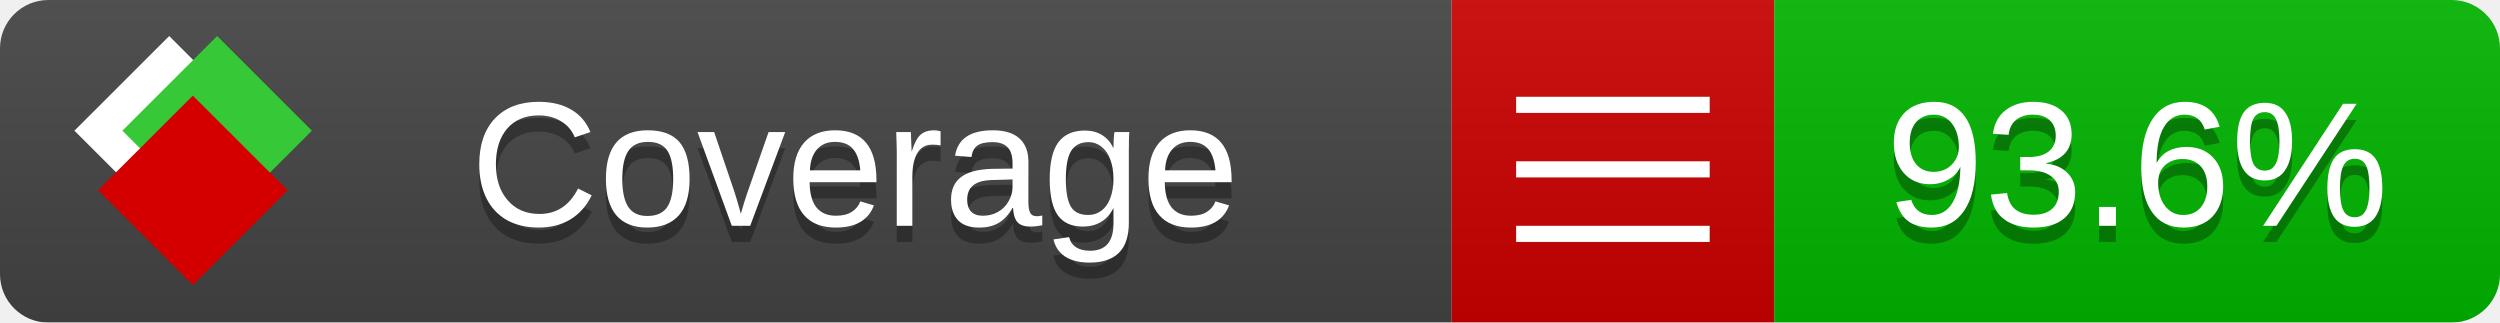
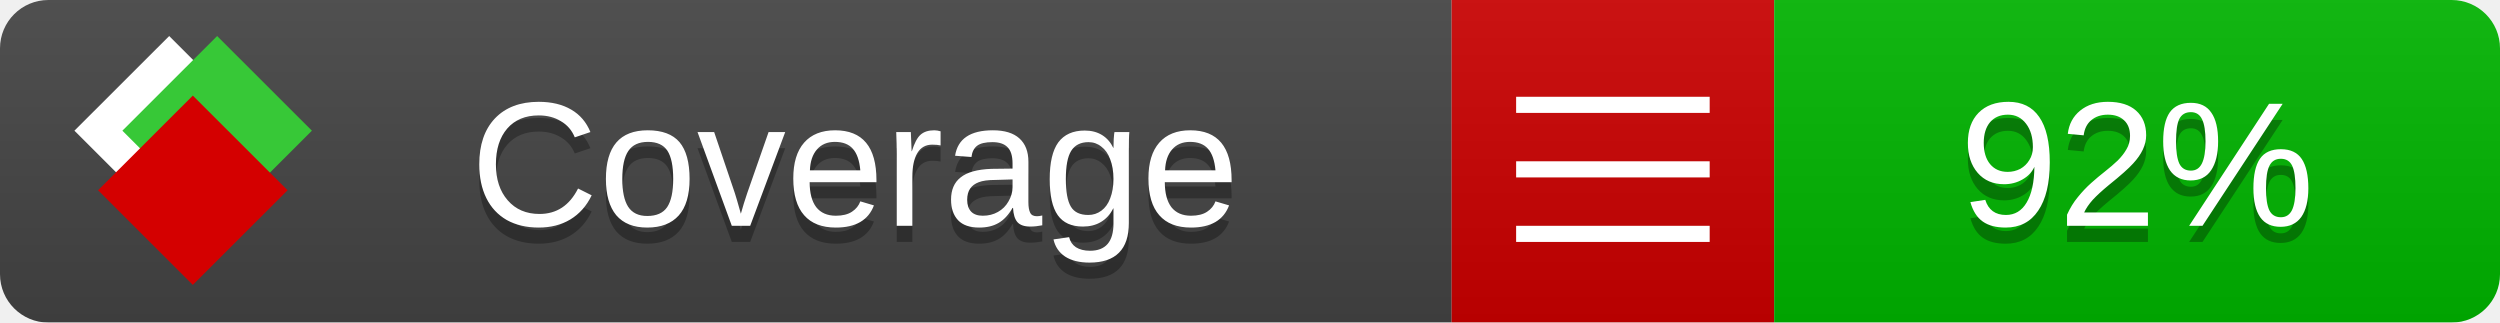
<svg xmlns="http://www.w3.org/2000/svg" xmlns:xlink="http://www.w3.org/1999/xlink" width="155" height="20">
  <style type="text/css">
          
            @keyframes fade1 {
                0% { visibility: visible; opacity: 1; }
               27% { visibility: visible; opacity: 1; }
               33% { visibility: hidden; opacity: 0; }
               60% { visibility: hidden; opacity: 0; }
               66% { visibility: hidden; opacity: 0; }
               93% { visibility: hidden; opacity: 0; }
              100% { visibility: visible; opacity: 1; }
            }
            @keyframes fade2 {
                0% { visibility: hidden; opacity: 0; }
               27% { visibility: hidden; opacity: 0; }
               33% { visibility: visible; opacity: 1; }
               60% { visibility: visible; opacity: 1; }
               66% { visibility: hidden; opacity: 0; }
               93% { visibility: hidden; opacity: 0; }
              100% { visibility: hidden; opacity: 0; }
            }
            @keyframes fade3 {
                0% { visibility: hidden; opacity: 0; }
               27% { visibility: hidden; opacity: 0; }
               33% { visibility: hidden; opacity: 0; }
               60% { visibility: hidden; opacity: 0; }
               66% { visibility: visible; opacity: 1; }
               93% { visibility: visible; opacity: 1; }
              100% { visibility: hidden; opacity: 0; }
            }
            .linecoverage {
                animation-duration: 15s;
                animation-name: fade1;
                animation-iteration-count: infinite;
            }
            .branchcoverage {
                animation-duration: 15s;
                animation-name: fade2;
                animation-iteration-count: infinite;
            }
            .methodcoverage {
                animation-duration: 15s;
                animation-name: fade3;
                animation-iteration-count: infinite;
            }
          
    </style>
  <defs>
    <linearGradient id="gradient" x2="0" y2="100%">
      <stop offset="0" stop-color="#bbb" stop-opacity=".1" />
      <stop offset="1" stop-opacity=".1" />
    </linearGradient>
    <linearGradient id="c">
      <stop offset="0" stop-color="#d40000" />
      <stop offset="1" stop-color="#ff2a2a" />
    </linearGradient>
    <linearGradient id="a">
      <stop offset="0" stop-color="#e0e0de" />
      <stop offset="1" stop-color="#fff" />
    </linearGradient>
    <linearGradient id="b">
      <stop offset="0" stop-color="#37c837" />
      <stop offset="1" stop-color="#217821" />
    </linearGradient>
    <linearGradient xlink:href="#a" id="e" x1="106.44" x2="69.96" y1="-11.96" y2="-46.84" gradientTransform="matrix(-.8426 -.00045 -.00045 -.8426 -94.27 -75.82)" gradientUnits="userSpaceOnUse" />
    <linearGradient xlink:href="#b" id="f" x1="56.19" x2="77.97" y1="-23.45" y2="10.62" gradientTransform="matrix(.8426 .00045 .00045 .8426 94.27 75.82)" gradientUnits="userSpaceOnUse" />
    <linearGradient xlink:href="#c" id="g" x1="79.98" x2="132.9" y1="10.79" y2="10.79" gradientTransform="matrix(.8426 .00045 .00045 .8426 94.27 75.82)" gradientUnits="userSpaceOnUse" />
    <mask id="mask">
      <rect width="155" height="20" rx="3" fill="#fff" />
    </mask>
    <g id="icon" transform="matrix(.04486 0 0 .04481 -.48 -.63)">
      <rect width="52.92" height="52.92" x="-109.72" y="-27.13" fill="url(#e)" transform="rotate(-135)" />
      <rect width="52.92" height="52.92" x="70.19" y="-39.18" fill="url(#f)" transform="rotate(45)" />
      <rect width="52.92" height="52.92" x="80.05" y="-15.74" fill="url(#g)" transform="rotate(45)" />
    </g>
  </defs>
  <g mask="url(#mask)">
    <rect x="0" y="0" width="90" height="20" fill="#444" />
    <rect x="90" y="0" width="20" height="20" fill="#c00" />
    <rect x="110" y="0" width="45" height="20" fill="#00B600" />
    <rect x="0" y="0" width="155" height="20" fill="url(#gradient)" />
  </g>
  <g>
    <path class="" stroke="#fff" d="M94 6.5 h12 M94 10.5 h12 M94 14.5 h12" />
  </g>
  <g fill="#fff" text-anchor="middle" font-family="Verdana,Arial,Geneva,sans-serif" font-size="11">
    <a xlink:href="https://github.com/danielpalme/ReportGenerator" target="_top">
      <use xlink:href="#icon" transform="translate(3,1) scale(3.5)" />
    </a>
    <text x="53" y="15" fill="#010101" fill-opacity=".3">Coverage</text>
    <text x="53" y="14" fill="#fff">Coverage</text>
-     <text class="" x="132.5" y="15" fill="#010101" fill-opacity=".3">93.6%</text>
-     <text class="" x="132.5" y="14">93.6%</text>
+     <text class="" x="132.5" y="15" fill="#010101" fill-opacity=".3">92%</text>
+     <text class="" x="132.5" y="14">92%</text>
  </g>
  <g>
    <rect class="" x="90" y="0" width="65" height="20" fill-opacity="0" />
  </g>
</svg>
